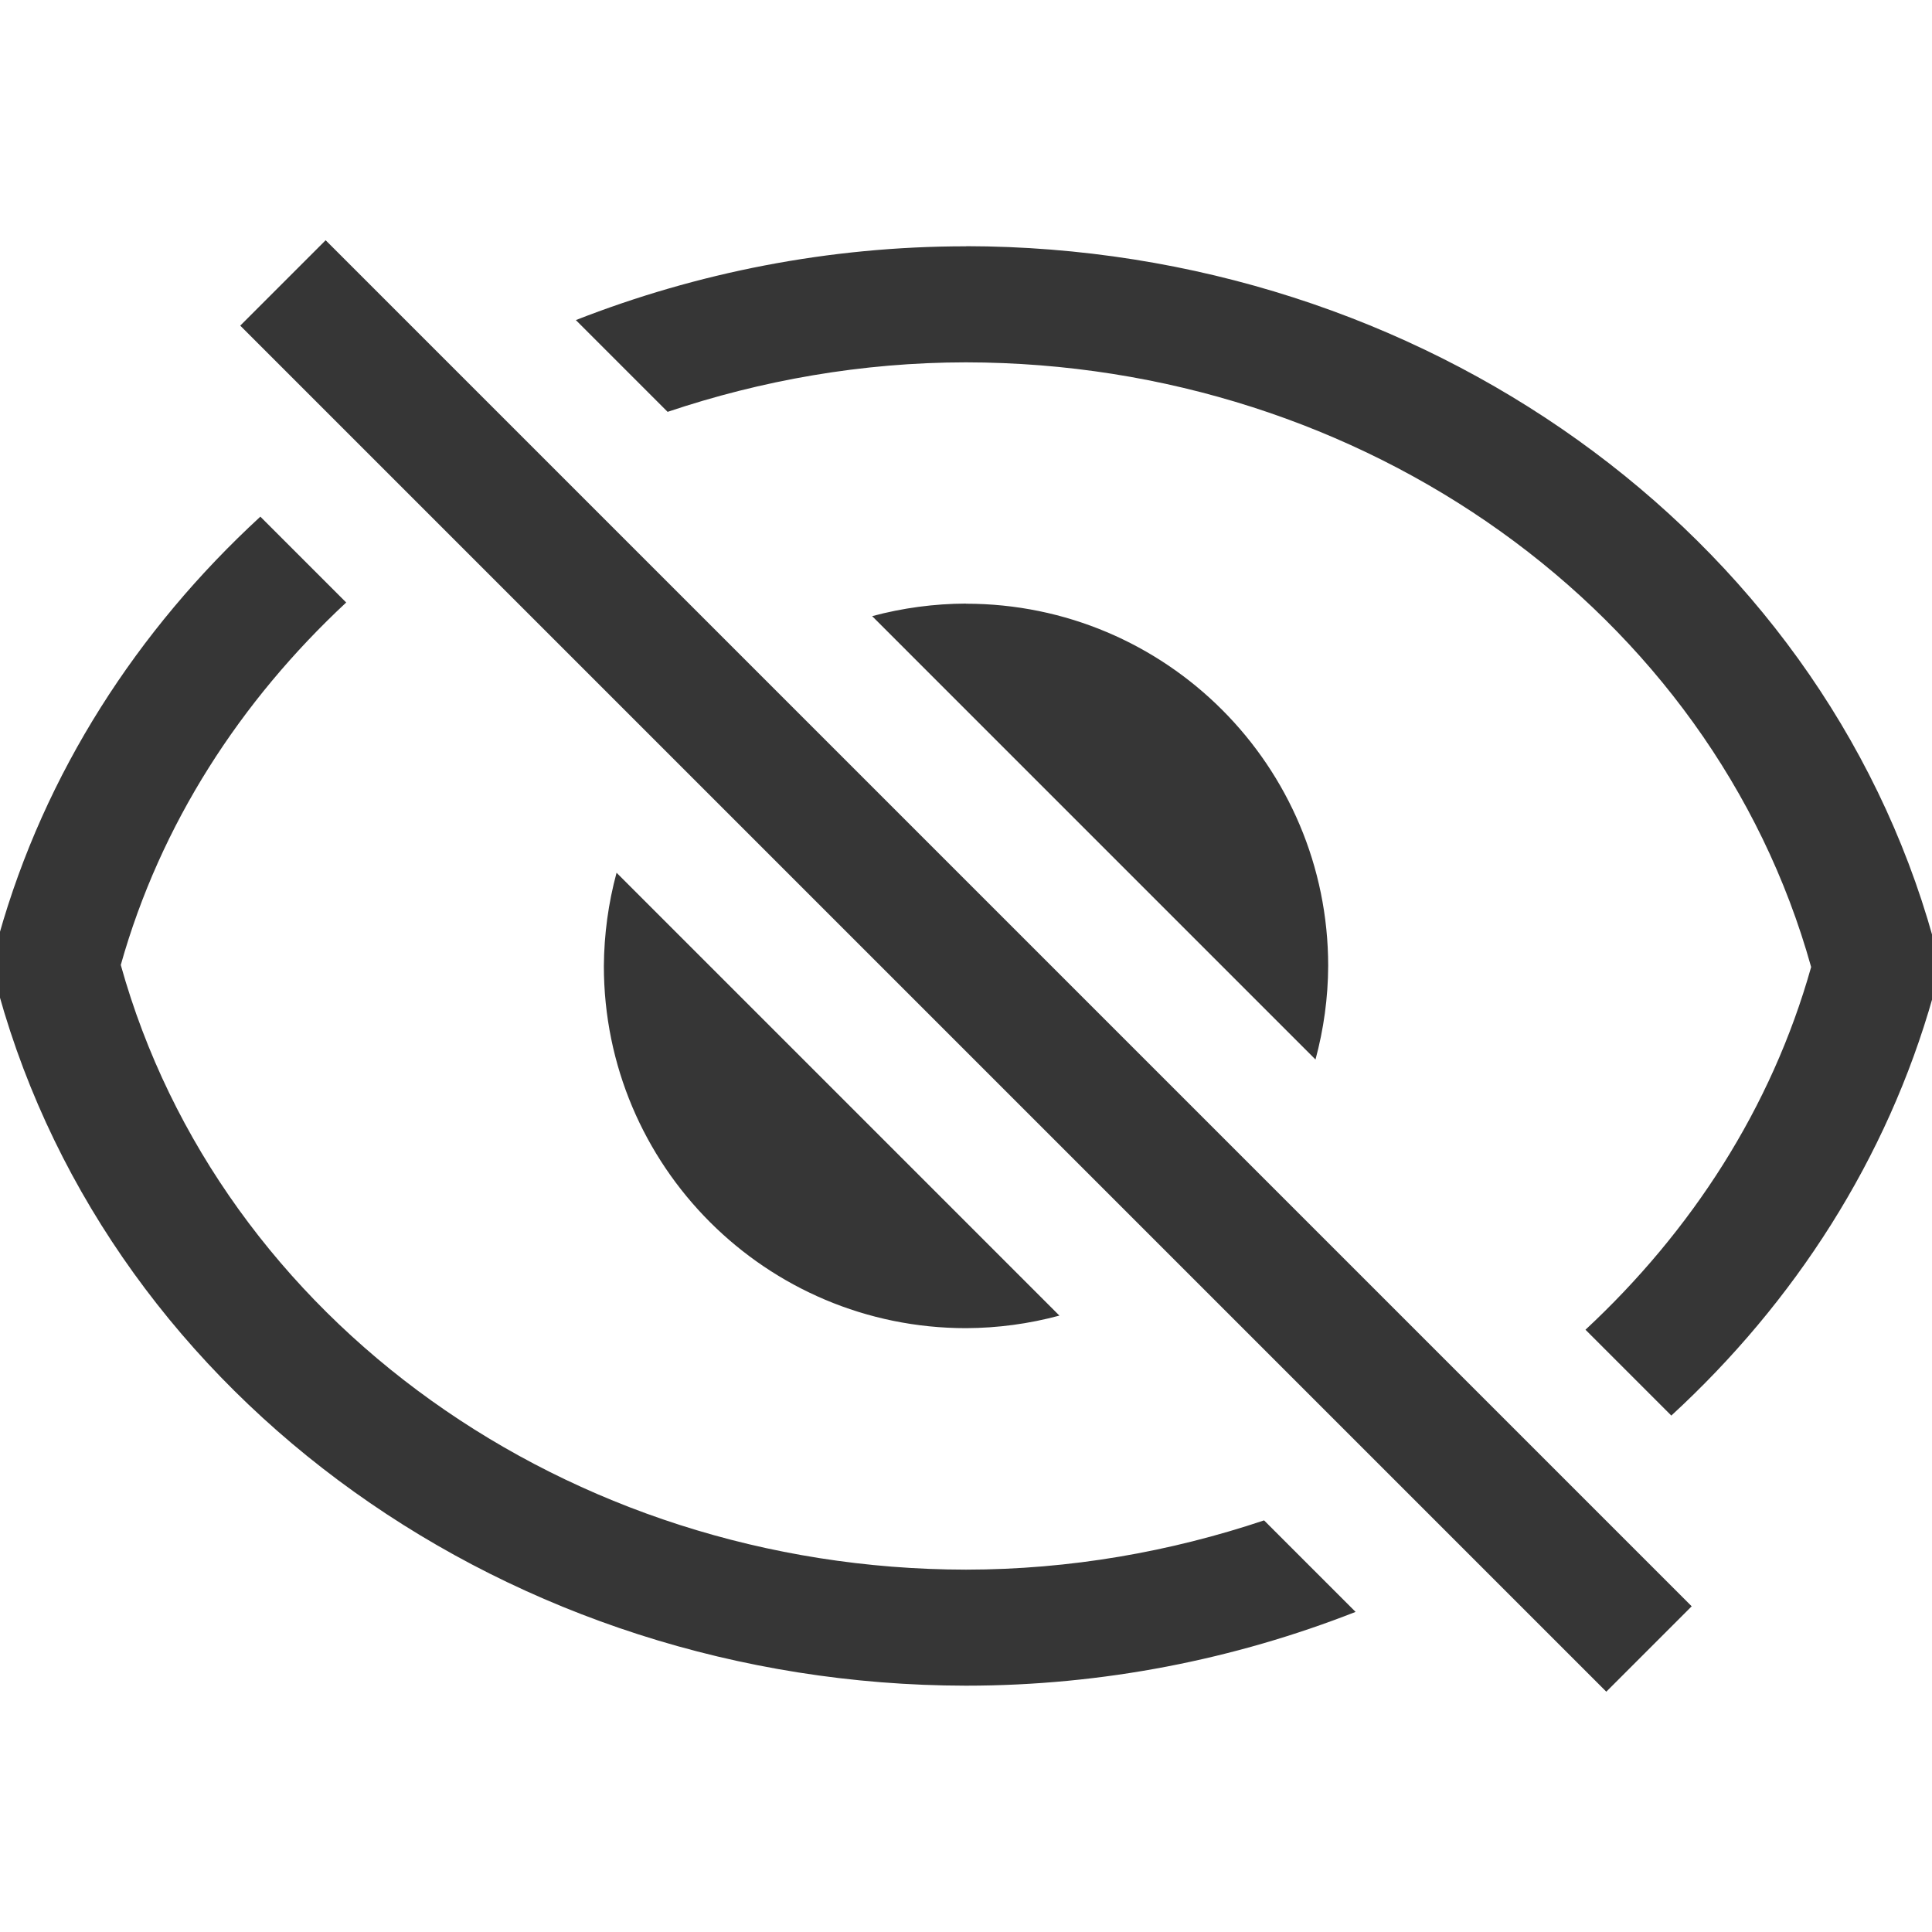
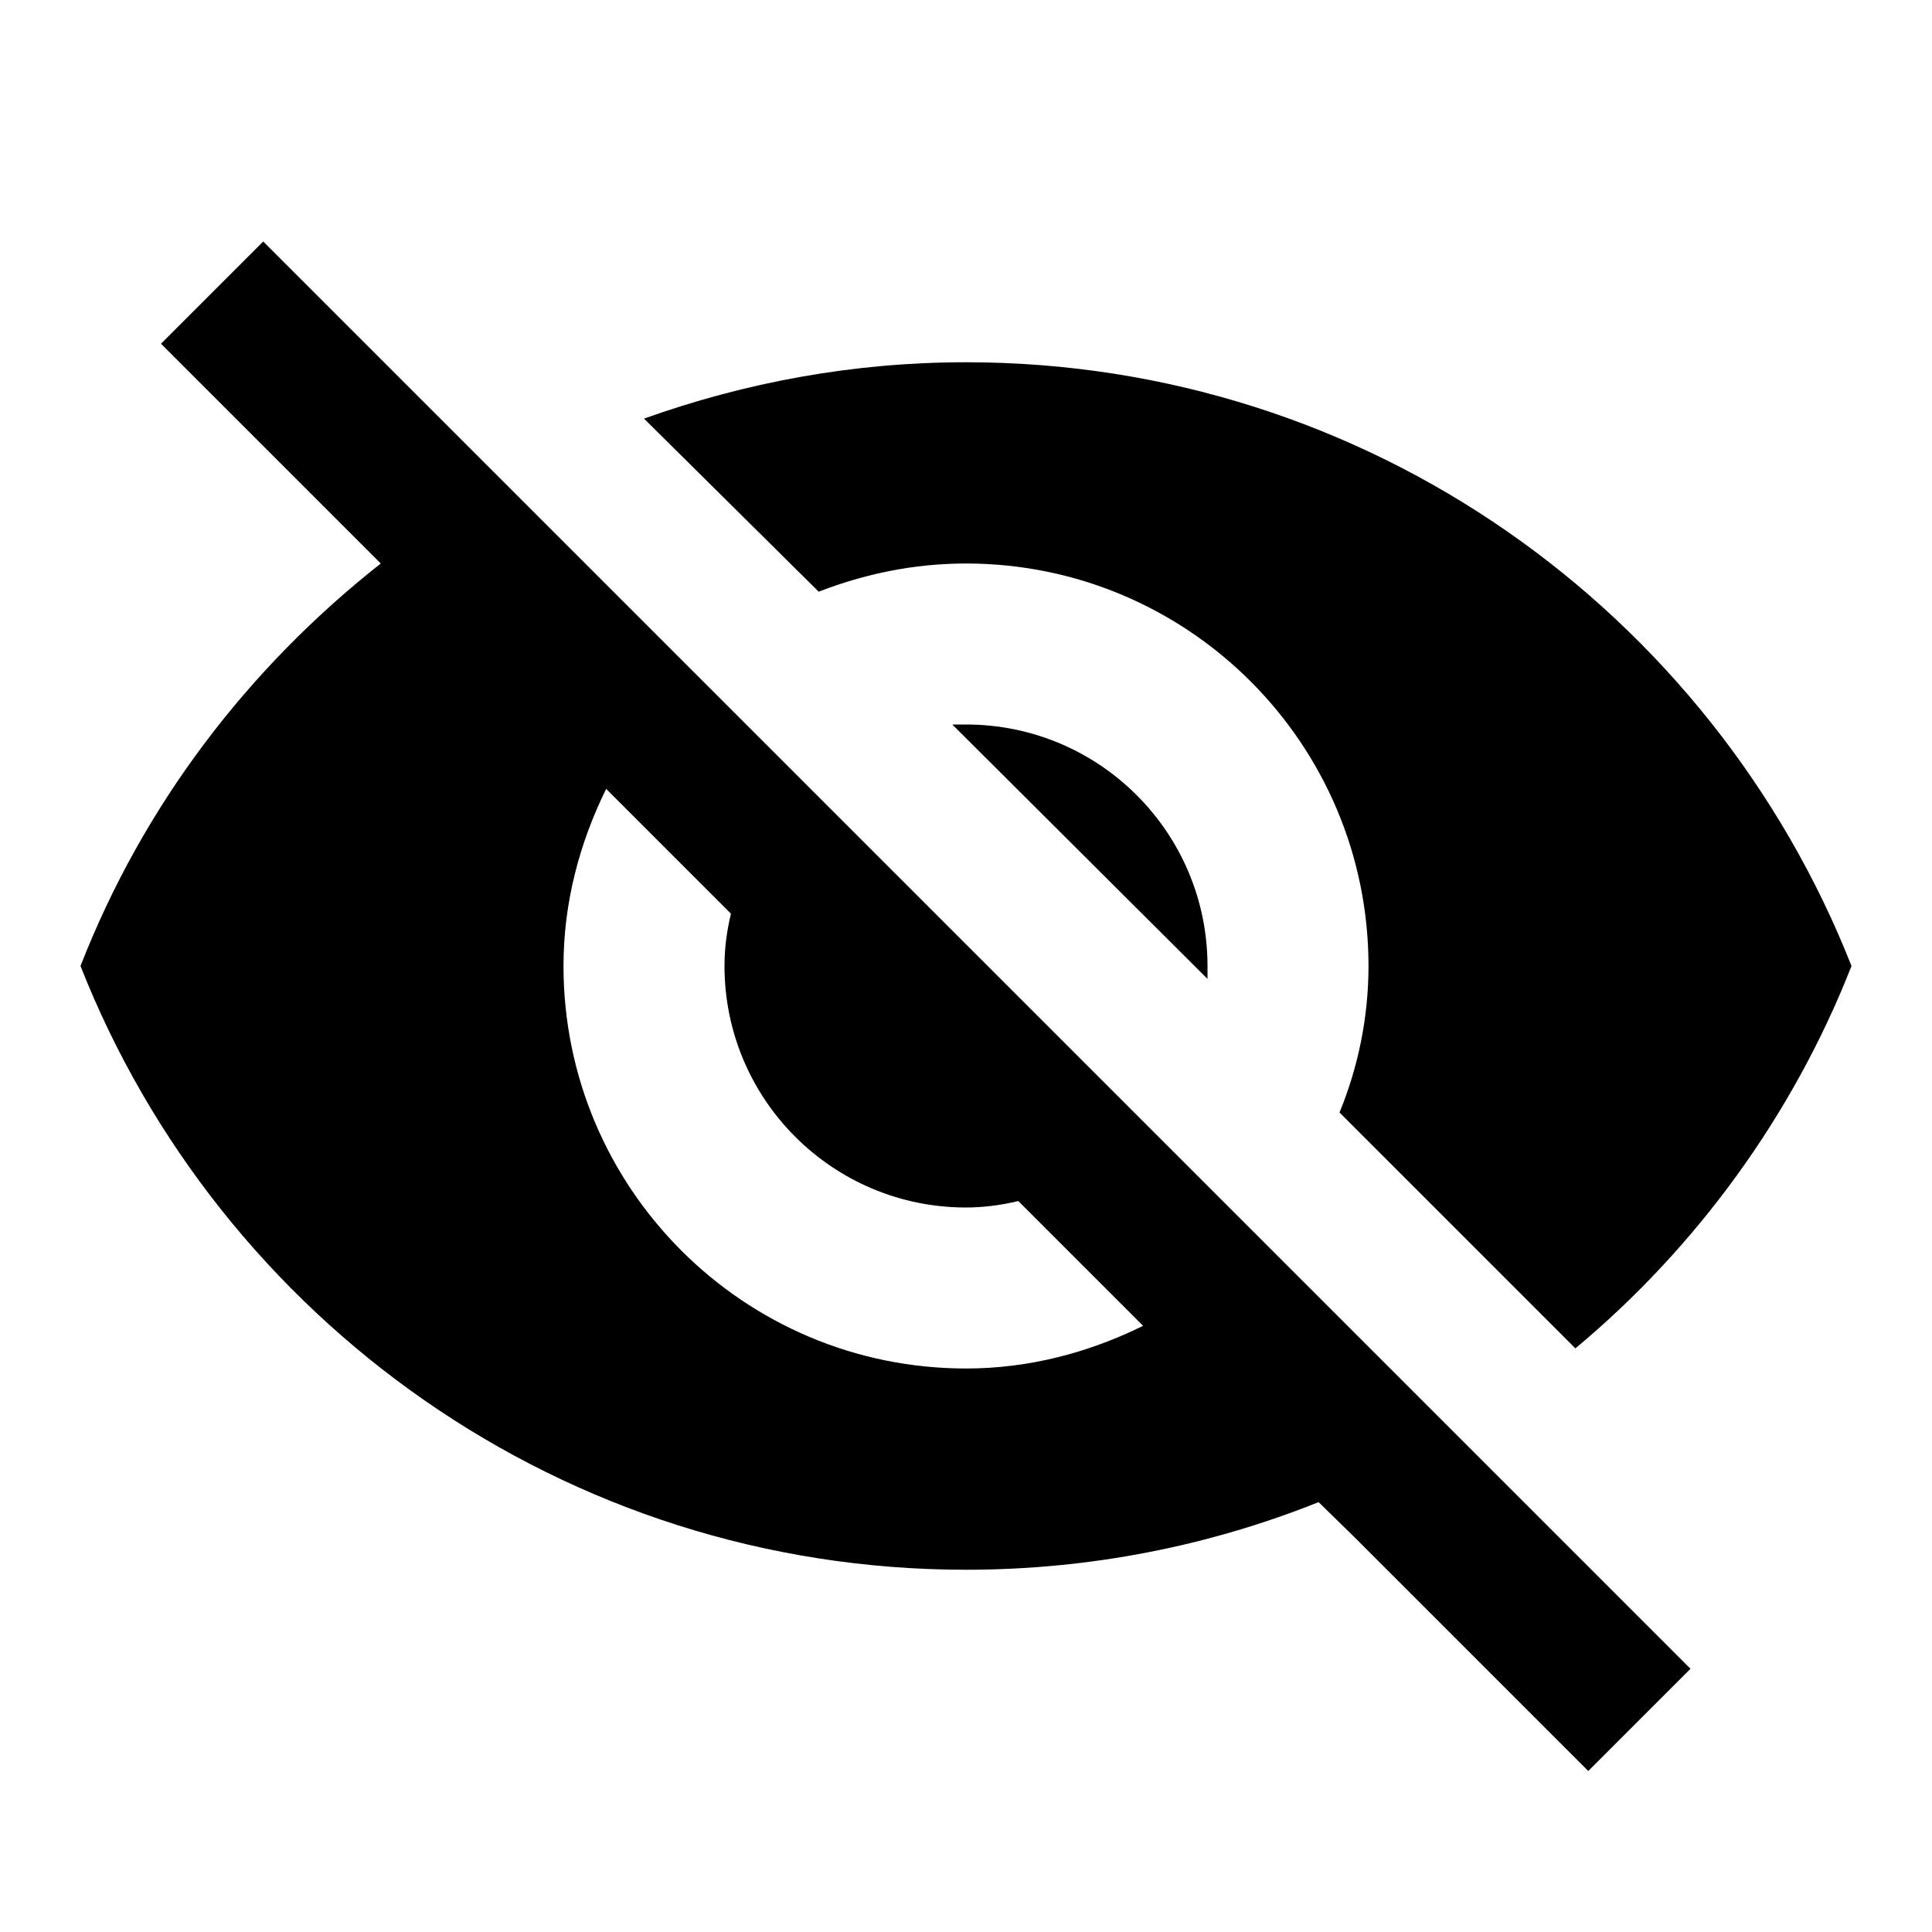
- <svg xmlns="http://www.w3.org/2000/svg" width="16" height="16.001" version="1.1">
-   <g transform="matrix(-.90463 0 0 .83333 15.237 1.3333)" fill="#363636">
-     <path transform="matrix(1.1054 0 0 1.2 -.84343 -1.6)" d="m7.998 2.039c-3.77 0.005-7.07 2.367-8.008 5.731-0.044 0.157-0.044 0.322 0 0.479 0.381 1.351 1.147 2.536 2.168 3.475l0.711-0.711c-0.876-0.815-1.54-1.834-1.869-3.004 0.821-2.944 3.7-5.004 7-5.008 0.863 5.345e-4 1.694 0.149 2.471 0.41l0.76-0.76c-1-0.392-2.094-0.611-3.231-0.611h-0.002zm5.846 2.24-0.711 0.711c0.875 0.815 1.538 1.833 1.867 3.002-0.821 2.944-3.7 5.004-7 5.008-0.862-5.24e-4 -1.693-0.148-2.469-0.408l-0.758 0.758c0.999 0.392 2.091 0.611 3.227 0.611h0.002c3.77-0.005 7.07-2.367 8.008-5.731 0.044-0.158 0.044-0.323 0-0.48-0.38-1.35-1.147-2.533-2.166-3.471zm-5.844 0.721c-1.657 0-3 1.343-3 3 0.001 0.262 0.037 0.523 0.105 0.775l3.672-3.672c-0.253-0.068-0.515-0.103-0.777-0.104zm2.894 2.228-3.668 3.668c0.252 0.068 0.512 0.103 0.773 0.104 1.657 0 3-1.343 3-3-0.002-0.261-0.037-0.52-0.105-0.771z" fill="#363636" />
-   </g>
-   <rect transform="matrix(-.70711 -.70711 -.70711 .70711 0 0)" x="-19.314" y="-.5" width="16" height="1" ry="0" fill="#363636" />
+ <svg xmlns="http://www.w3.org/2000/svg" viewBox="0 0 24 24">
+   <path d="M11.83,9L15,12.16C15,12.11 15,12.05 15,12A3,3 0 0,0 12,9C11.94,9 11.89,9 11.83,9M7.53,9.8L9.08,11.35C9.03,11.56 9,11.77 9,12A3,3 0 0,0 12,15C12.22,15 12.44,14.97 12.65,14.92L14.2,16.47C13.53,16.8 12.79,17 12,17A5,5 0 0,1 7,12C7,11.21 7.2,10.47 7.53,9.8M2,4.27L4.28,6.55L4.73,7C3.08,8.3 1.78,10 1,12C2.73,16.39 7,19.5 12,19.5C13.55,19.5 15.03,19.2 16.38,18.66L16.81,19.08L19.73,22L21,20.73L3.27,3M12,7A5,5 0 0,1 17,12C17,12.64 16.87,13.26 16.64,13.82L19.57,16.75C21.07,15.5 22.27,13.86 23,12C21.27,7.61 17,4.5 12,4.5C10.6,4.5 9.26,4.75 8,5.2L10.17,7.35C10.74,7.13 11.35,7 12,7Z" />
</svg>
